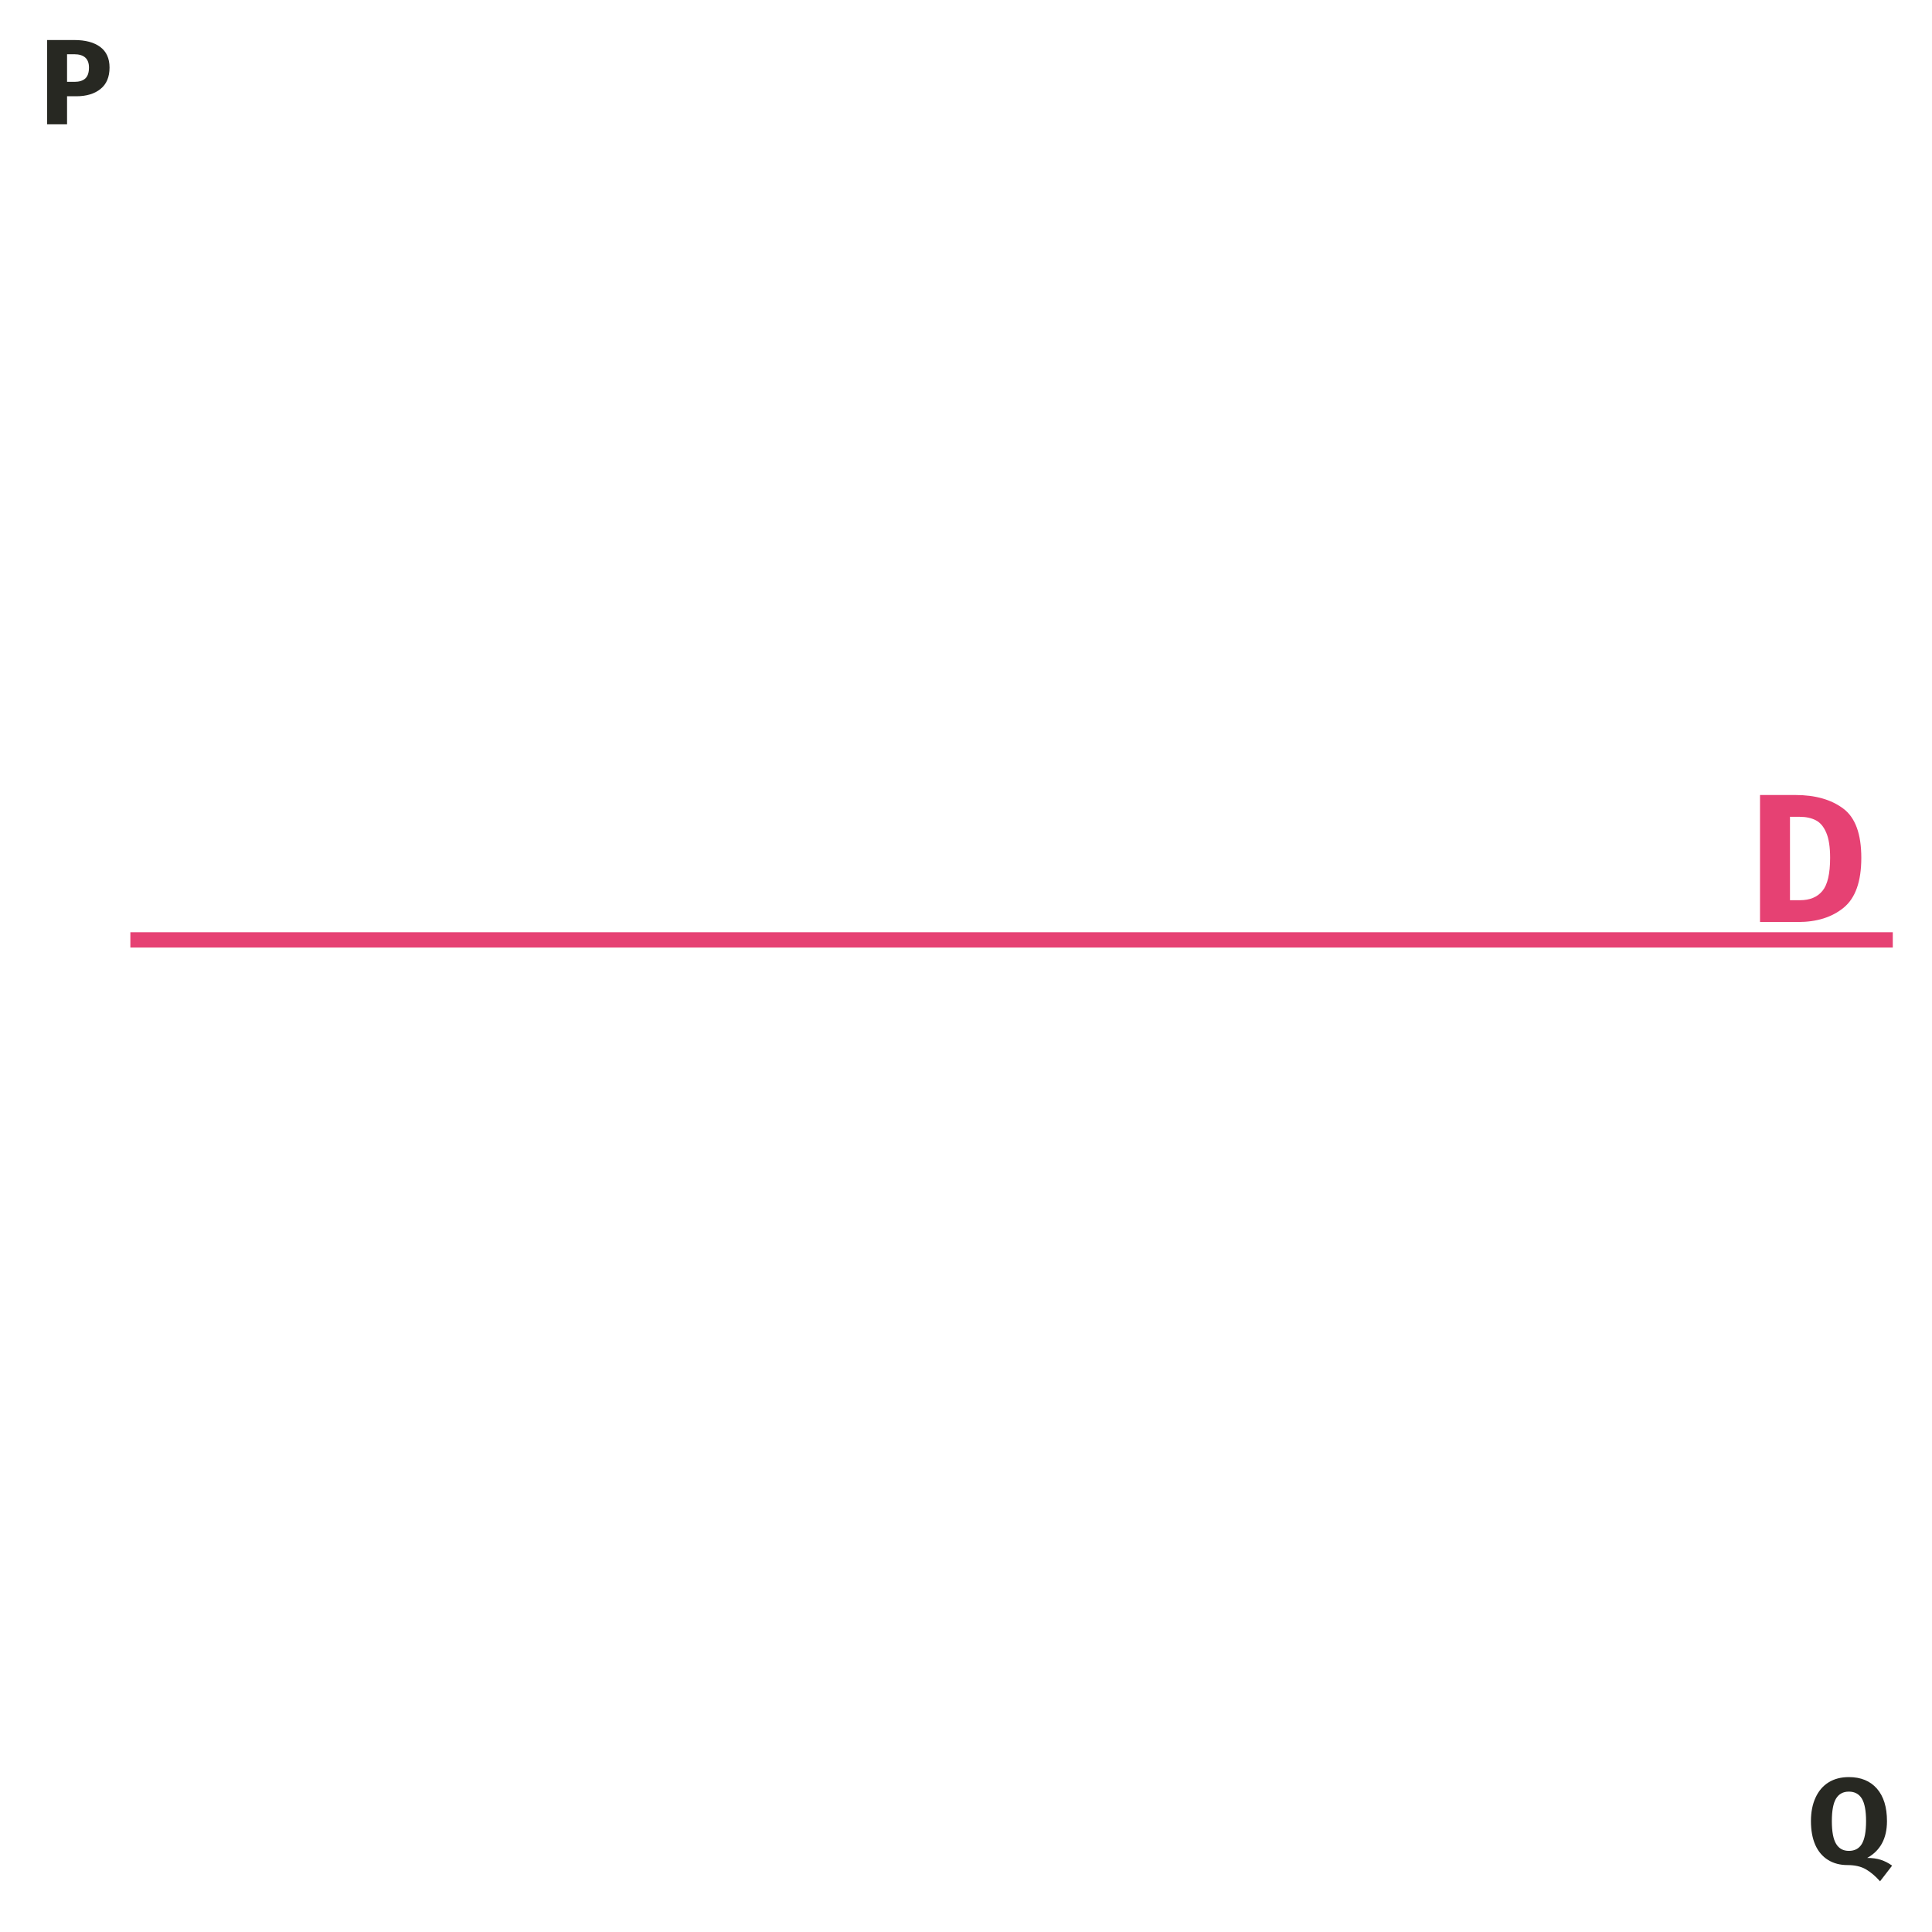
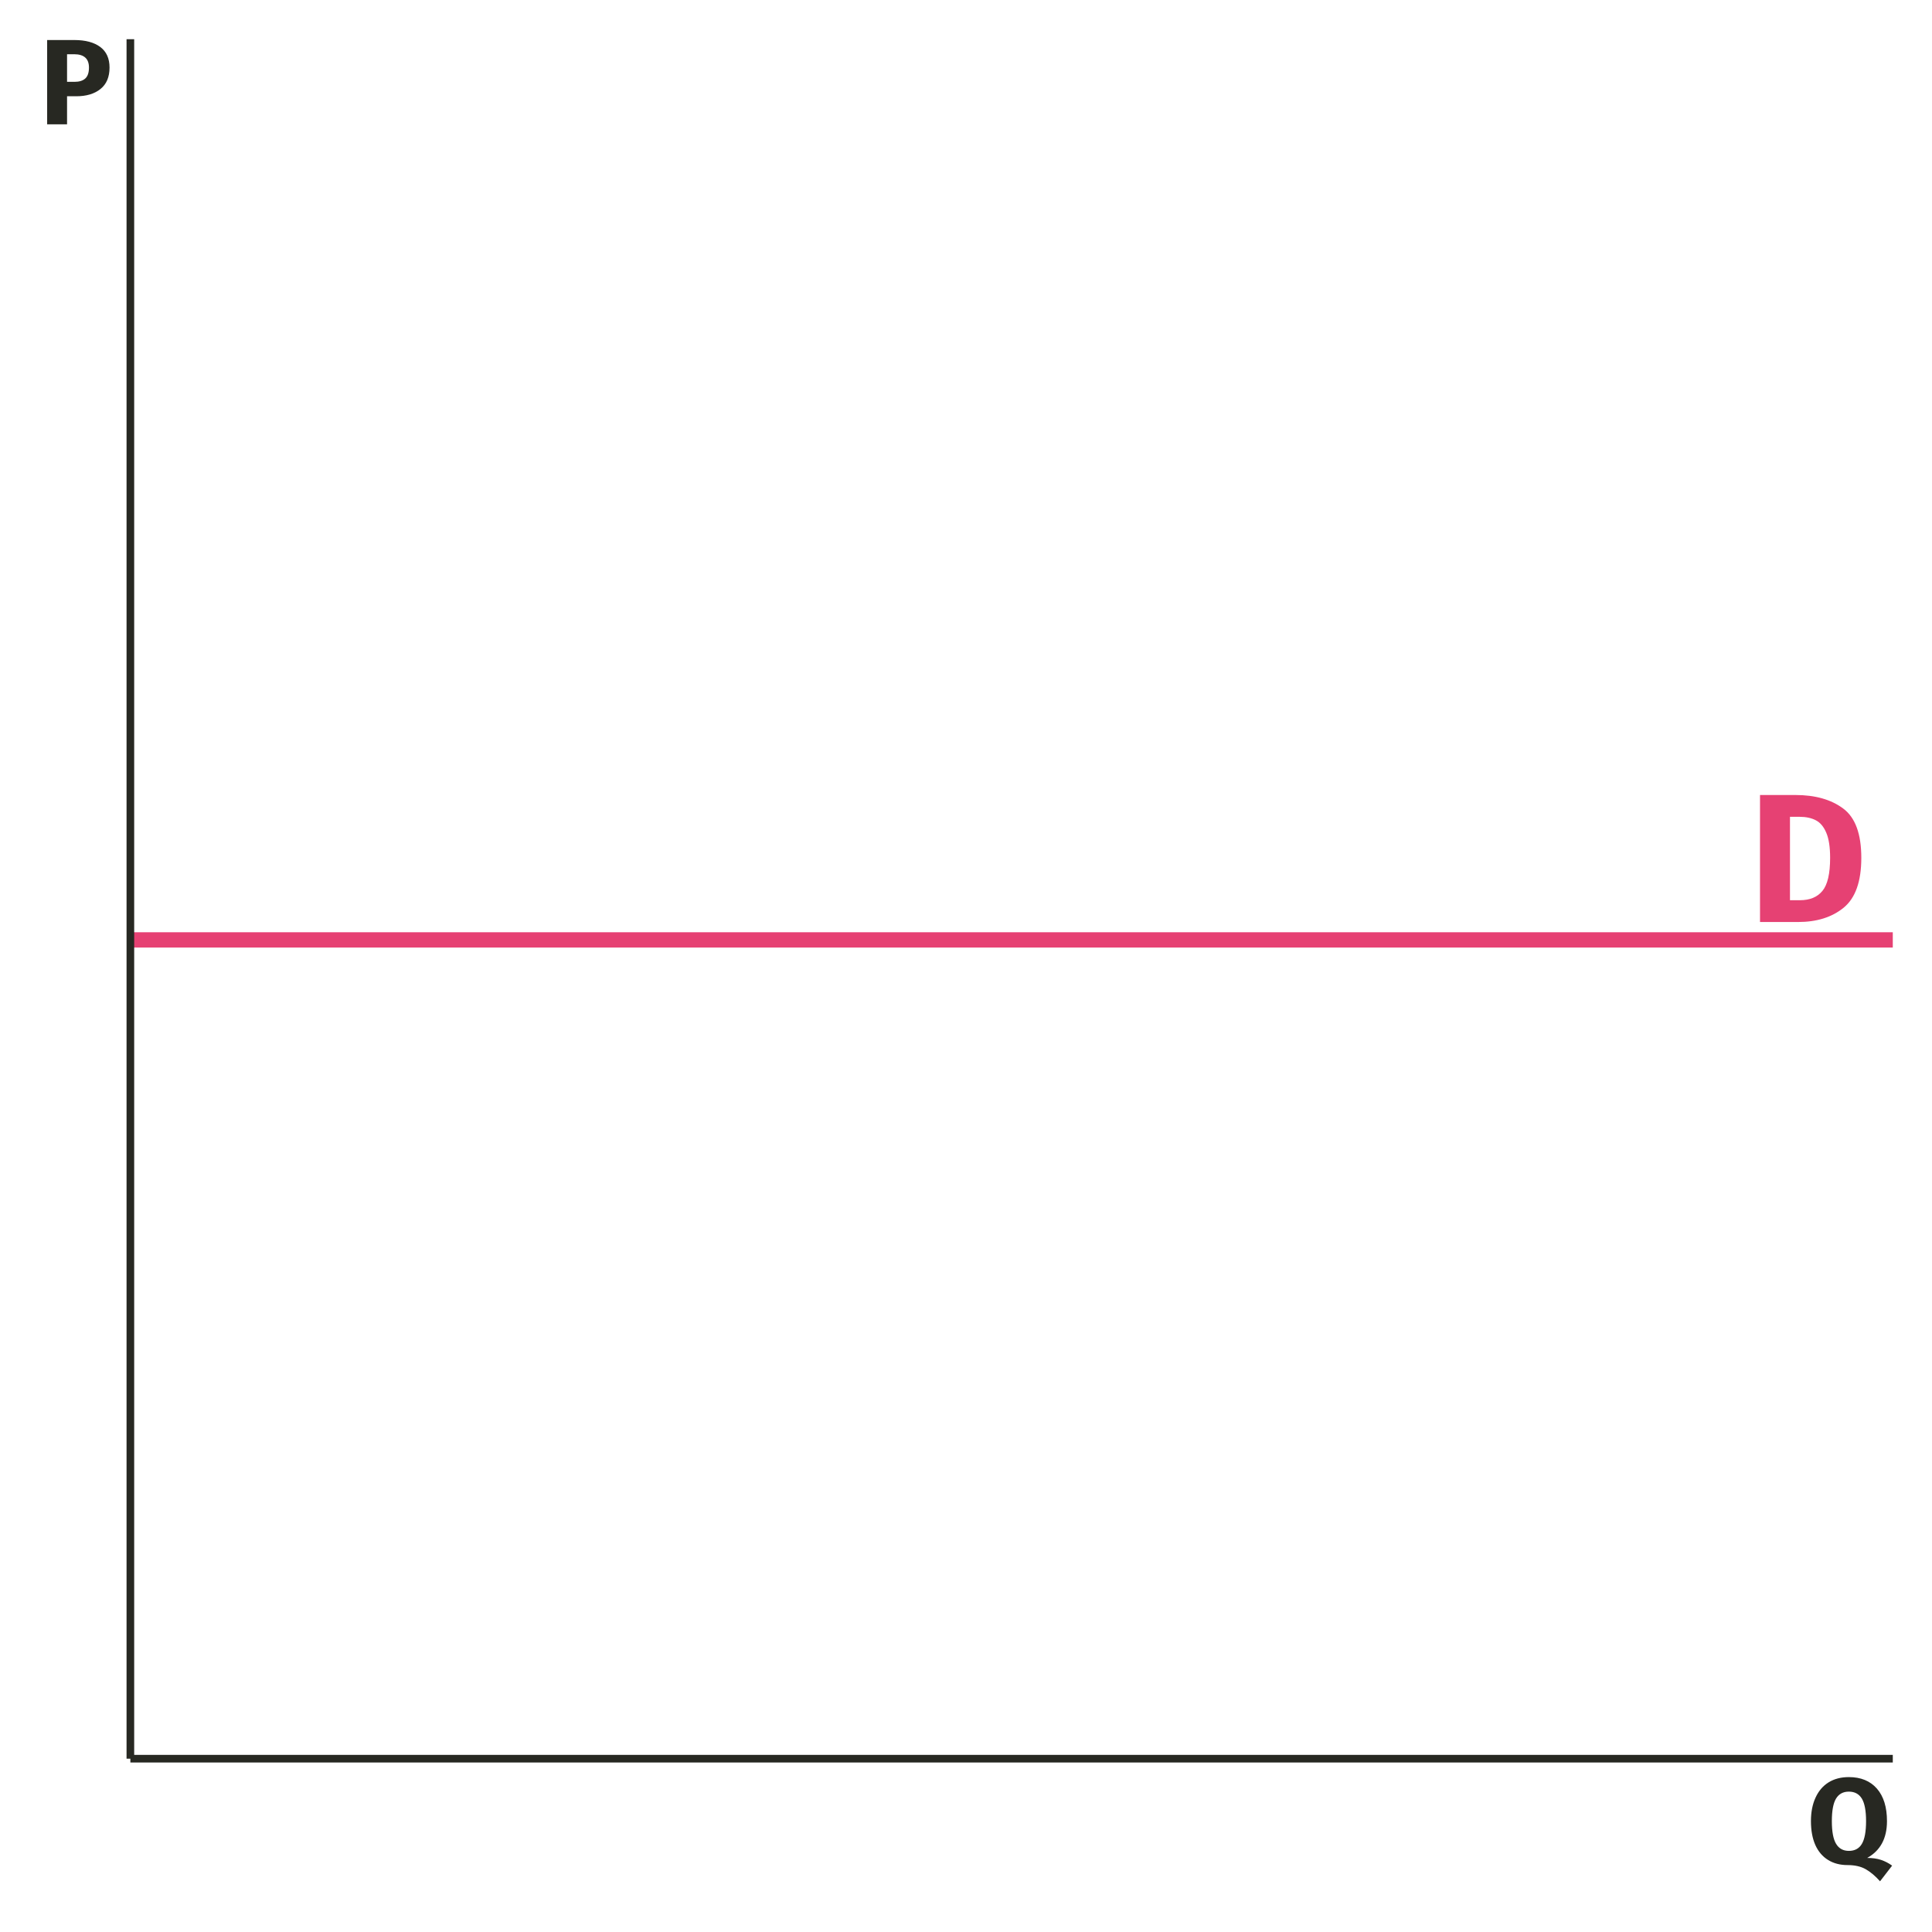
<svg xmlns="http://www.w3.org/2000/svg" xmlns:xlink="http://www.w3.org/1999/xlink" width="270" height="270" viewBox="0 0 270 270">
  <defs>
    <g>
      <g id="glyph-0-0">
        <path d="M 13.906 8.969 L 3.156 8.969 L 3.156 -26.891 L 13.906 -26.891 Z M 4.562 -25.562 L 4.562 7.625 L 12.516 7.625 L 12.516 -25.562 Z M 8.297 -11.547 C 9.316 -11.547 10.047 -11.27 10.484 -10.719 C 10.922 -10.176 11.141 -9.473 11.141 -8.609 C 11.141 -7.703 10.945 -7 10.562 -6.5 C 10.176 -6.008 9.555 -5.703 8.703 -5.578 L 8.703 -4.438 C 8.703 -4.25 8.641 -4.098 8.516 -3.984 C 8.391 -3.867 8.238 -3.812 8.062 -3.812 C 7.895 -3.812 7.742 -3.867 7.609 -3.984 C 7.484 -4.098 7.422 -4.25 7.422 -4.438 L 7.422 -6.578 C 8.328 -6.629 8.941 -6.797 9.266 -7.078 C 9.586 -7.359 9.75 -7.848 9.75 -8.547 C 9.75 -9.117 9.641 -9.555 9.422 -9.859 C 9.203 -10.172 8.789 -10.328 8.188 -10.328 C 7.695 -10.328 7.254 -10.227 6.859 -10.031 C 6.723 -9.988 6.613 -9.969 6.531 -9.969 C 6.344 -9.969 6.191 -10.02 6.078 -10.125 C 5.973 -10.238 5.922 -10.379 5.922 -10.547 C 5.922 -10.867 6.172 -11.113 6.672 -11.281 C 7.172 -11.457 7.711 -11.547 8.297 -11.547 Z M 8.062 -3.078 C 8.32 -3.078 8.535 -2.988 8.703 -2.812 C 8.879 -2.645 8.969 -2.43 8.969 -2.172 C 8.969 -1.898 8.879 -1.676 8.703 -1.5 C 8.535 -1.32 8.32 -1.234 8.062 -1.234 C 7.812 -1.234 7.598 -1.32 7.422 -1.5 C 7.254 -1.676 7.172 -1.898 7.172 -2.172 C 7.172 -2.43 7.254 -2.645 7.422 -2.812 C 7.598 -2.988 7.812 -3.078 8.062 -3.078 Z M 8.062 -3.078 " />
      </g>
      <g id="glyph-0-1">
        <path d="M 6.609 -17.75 C 9.391 -17.75 11.617 -17.117 13.297 -15.859 C 14.984 -14.609 15.828 -12.312 15.828 -8.969 C 15.828 -5.664 15.004 -3.344 13.359 -2 C 11.723 -0.664 9.598 0 6.984 0 L 1.672 0 L 1.672 -17.75 Z M 5.859 -14.703 L 5.859 -3.047 L 7.25 -3.047 C 8.633 -3.047 9.68 -3.477 10.391 -4.344 C 11.109 -5.207 11.469 -6.75 11.469 -8.969 C 11.469 -10.488 11.285 -11.664 10.922 -12.5 C 10.566 -13.332 10.082 -13.906 9.469 -14.219 C 8.852 -14.539 8.098 -14.703 7.203 -14.703 Z M 5.859 -14.703 " />
      </g>
      <g id="glyph-1-0">
        <path d="M 9.234 5.953 L 2.094 5.953 L 2.094 -17.844 L 9.234 -17.844 Z M 3.031 -16.969 L 3.031 5.062 L 8.312 5.062 L 8.312 -16.969 Z M 5.516 -7.672 C 6.191 -7.672 6.672 -7.488 6.953 -7.125 C 7.242 -6.758 7.391 -6.289 7.391 -5.719 C 7.391 -5.113 7.258 -4.645 7 -4.312 C 6.75 -3.988 6.344 -3.785 5.781 -3.703 L 5.781 -2.938 C 5.781 -2.812 5.738 -2.711 5.656 -2.641 C 5.57 -2.566 5.473 -2.531 5.359 -2.531 C 5.242 -2.531 5.145 -2.566 5.062 -2.641 C 4.977 -2.711 4.938 -2.812 4.938 -2.938 L 4.938 -4.375 C 5.531 -4.406 5.938 -4.516 6.156 -4.703 C 6.375 -4.891 6.484 -5.211 6.484 -5.672 C 6.484 -6.047 6.406 -6.332 6.25 -6.531 C 6.102 -6.738 5.832 -6.844 5.438 -6.844 C 5.113 -6.844 4.82 -6.781 4.562 -6.656 C 4.469 -6.625 4.391 -6.609 4.328 -6.609 C 4.203 -6.609 4.102 -6.645 4.031 -6.719 C 3.957 -6.789 3.922 -6.883 3.922 -7 C 3.922 -7.219 4.086 -7.383 4.422 -7.5 C 4.766 -7.613 5.129 -7.672 5.516 -7.672 Z M 5.359 -2.047 C 5.523 -2.047 5.664 -1.988 5.781 -1.875 C 5.895 -1.758 5.953 -1.613 5.953 -1.438 C 5.953 -1.258 5.895 -1.109 5.781 -0.984 C 5.664 -0.867 5.523 -0.812 5.359 -0.812 C 5.18 -0.812 5.035 -0.867 4.922 -0.984 C 4.816 -1.109 4.766 -1.258 4.766 -1.438 C 4.766 -1.613 4.816 -1.758 4.922 -1.875 C 5.035 -1.988 5.18 -2.047 5.359 -2.047 Z M 5.359 -2.047 " />
      </g>
      <g id="glyph-1-1">
        <path d="M 8.422 -0.766 C 9.148 -0.766 9.785 -0.676 10.328 -0.5 C 10.879 -0.32 11.406 -0.051 11.906 0.312 L 10.219 2.5 C 9.57 1.77 8.906 1.207 8.219 0.812 C 7.539 0.426 6.695 0.234 5.688 0.234 C 4.633 0.234 3.723 -0.004 2.953 -0.484 C 2.18 -0.961 1.586 -1.66 1.172 -2.578 C 0.766 -3.504 0.562 -4.613 0.562 -5.906 C 0.562 -7.164 0.773 -8.258 1.203 -9.188 C 1.629 -10.125 2.238 -10.836 3.031 -11.328 C 3.82 -11.816 4.766 -12.062 5.859 -12.062 C 7.535 -12.062 8.844 -11.523 9.781 -10.453 C 10.719 -9.379 11.188 -7.863 11.188 -5.906 C 11.188 -3.5 10.266 -1.785 8.422 -0.766 Z M 3.484 -5.906 C 3.484 -4.445 3.68 -3.391 4.078 -2.734 C 4.473 -2.078 5.066 -1.75 5.859 -1.75 C 6.68 -1.75 7.285 -2.07 7.672 -2.719 C 8.066 -3.375 8.266 -4.438 8.266 -5.906 C 8.266 -7.363 8.066 -8.414 7.672 -9.062 C 7.273 -9.707 6.672 -10.031 5.859 -10.031 C 5.055 -10.031 4.457 -9.703 4.062 -9.047 C 3.676 -8.398 3.484 -7.352 3.484 -5.906 Z M 3.484 -5.906 " />
      </g>
      <g id="glyph-1-2">
        <path d="M 4.906 -11.781 C 6.457 -11.781 7.664 -11.457 8.531 -10.812 C 9.395 -10.164 9.828 -9.207 9.828 -7.938 C 9.828 -6.613 9.406 -5.613 8.562 -4.938 C 7.719 -4.258 6.586 -3.922 5.172 -3.922 L 3.891 -3.922 L 3.891 0 L 1.109 0 L 1.109 -11.781 Z M 4.938 -5.938 C 5.594 -5.938 6.094 -6.094 6.438 -6.406 C 6.781 -6.719 6.953 -7.227 6.953 -7.938 C 6.953 -9.176 6.258 -9.797 4.875 -9.797 L 3.891 -9.797 L 3.891 -5.938 Z M 4.938 -5.938 " />
      </g>
    </g>
    <clipPath id="clip-0">
      <path clip-rule="nonzero" d="M 18.219 130 L 264.52 130 L 264.52 133 L 18.219 133 Z M 18.219 130 " />
    </clipPath>
  </defs>
  <rect x="-27" y="-27" width="324" height="324" fill="rgb(100%, 100%, 100%)" fill-opacity="1" />
  <g clip-path="url(#clip-0)">
    <path fill="none" stroke-width="2.134" stroke-linecap="butt" stroke-linejoin="round" stroke="rgb(90.196%, 25.49%, 45.098%)" stroke-opacity="1" stroke-miterlimit="10" d="M 18.219 131.352 L 264.52 131.352 " />
  </g>
  <g fill="rgb(90.196%, 25.49%, 45.098%)" fill-opacity="1">
    <use xlink:href="#glyph-0-1" x="244.293" y="128.853" />
  </g>
+   <path fill="none" stroke-width="1.067" stroke-linecap="butt" stroke-linejoin="round" stroke="rgb(15.294%, 15.686%, 13.333%)" stroke-opacity="1" stroke-miterlimit="10" d="M 18.219 245.781 L 18.219 5.48 " />
+   <path fill="none" stroke-width="1.067" stroke-linecap="butt" stroke-linejoin="round" stroke="rgb(15.294%, 15.686%, 13.333%)" stroke-opacity="1" stroke-miterlimit="10" d="M 18.219 245.781 L 264.52 245.781 " />
  <g fill="rgb(15.294%, 15.686%, 13.333%)" fill-opacity="1">
    <use xlink:href="#glyph-1-1" x="252.52" y="260.414" />
  </g>
  <g fill="rgb(15.294%, 15.686%, 13.333%)" fill-opacity="1">
    <use xlink:href="#glyph-1-2" x="5.48" y="17.375" />
  </g>
</svg>
